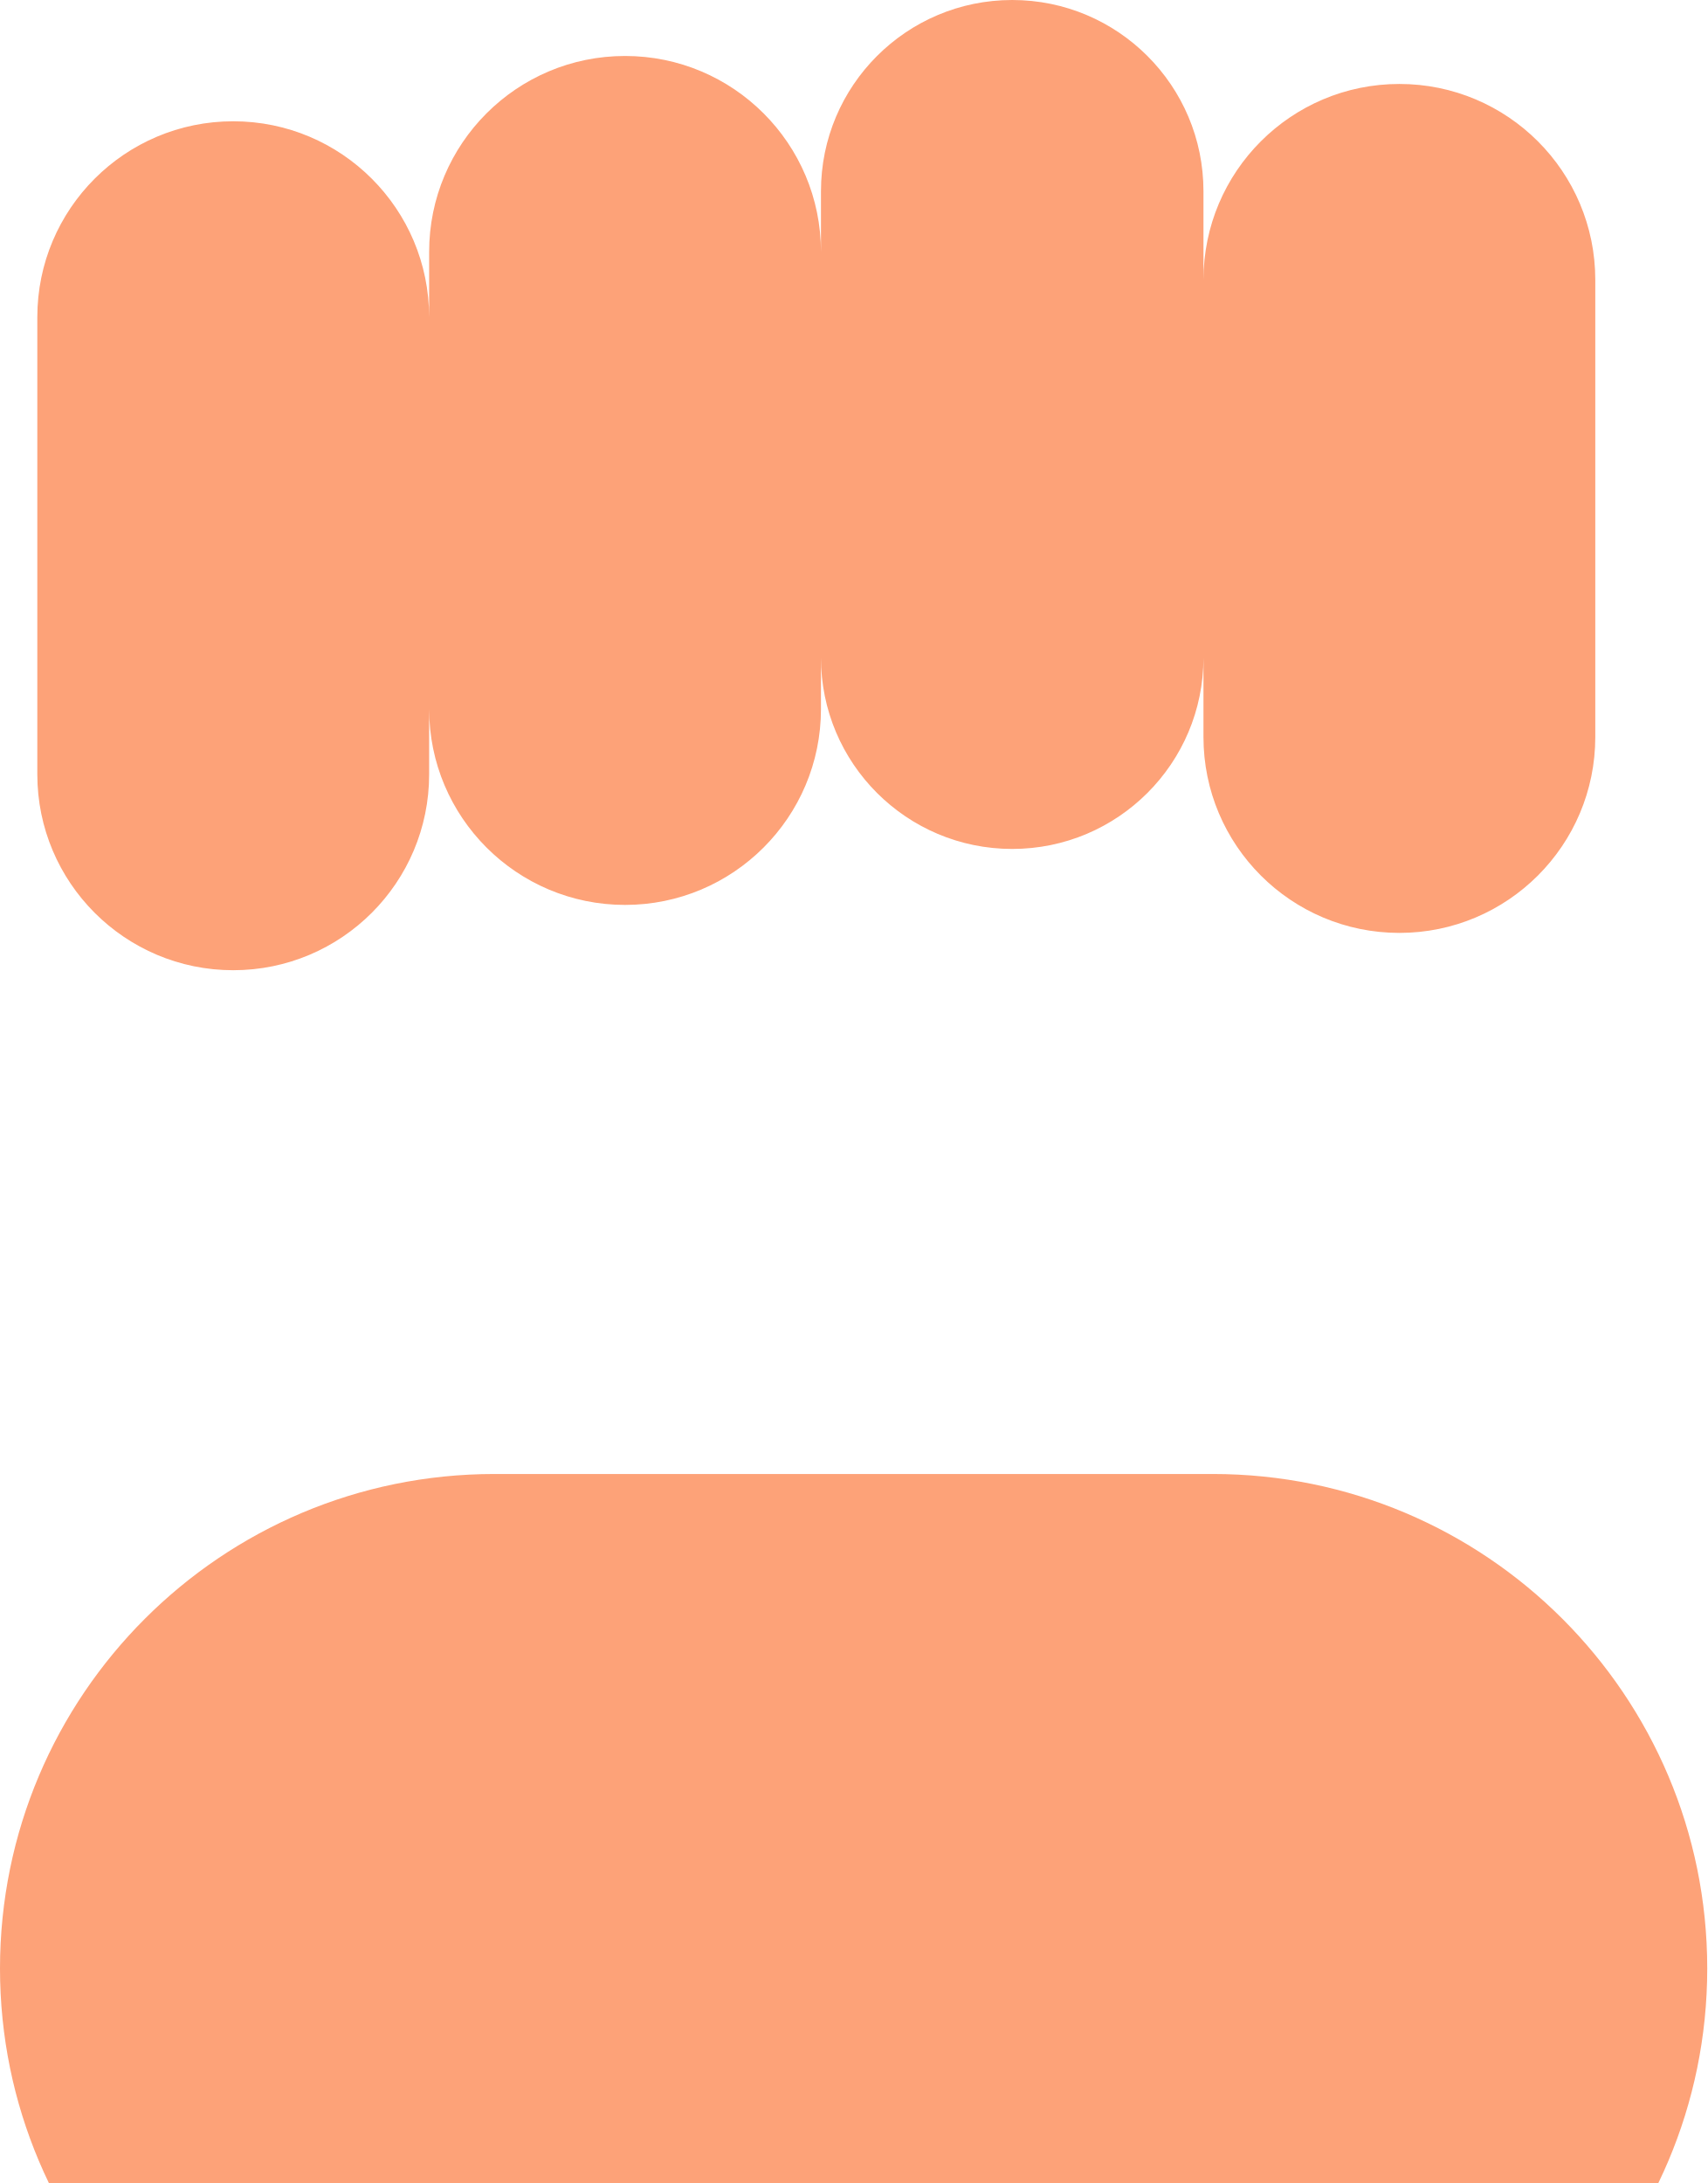
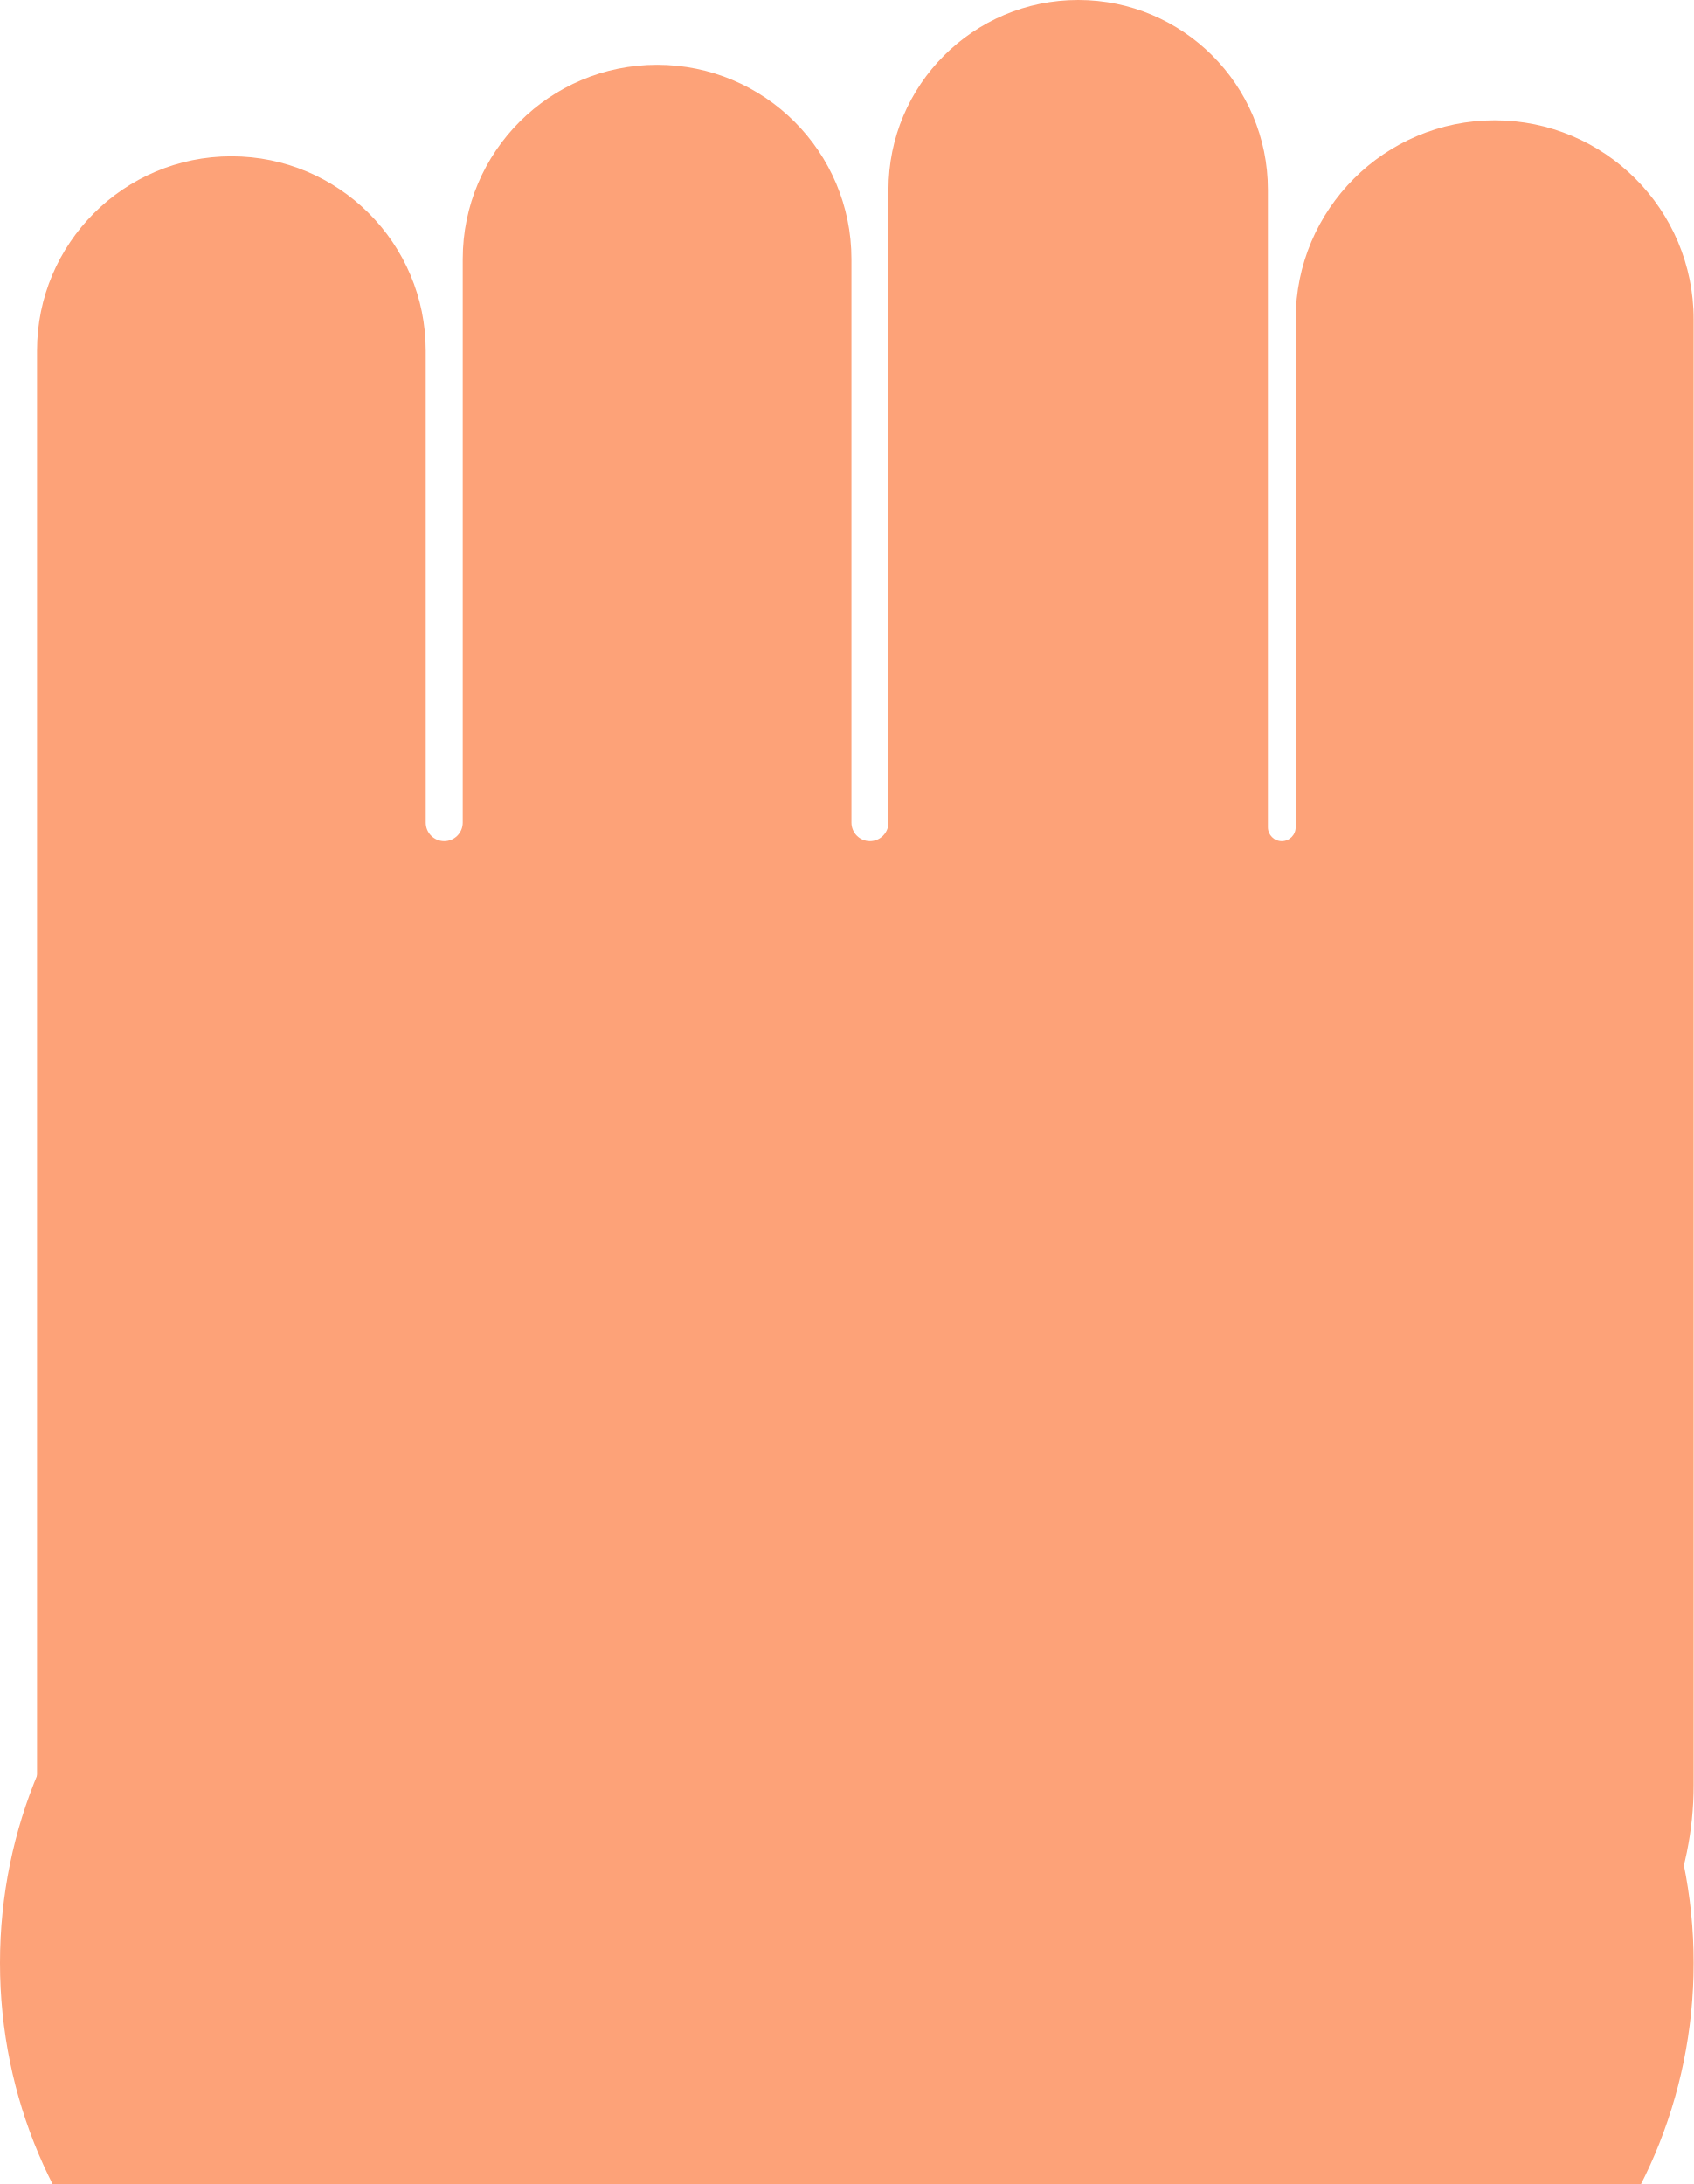
- <svg xmlns="http://www.w3.org/2000/svg" width="183" height="234" viewBox="0 0 183 234" fill="none">
-   <rect y="158" width="183" height="106" rx="53" fill="#FDA278" />
-   <path d="M108.5 0C119.822 0 129 9.178 129 20.5V30C129 18.402 138.402 9 150 9C161.598 9 171 18.402 171 30V79C171 90.598 161.598 100 150 100C138.402 100 129 90.598 129 79V70.5C129 81.822 119.822 91 108.5 91C97.178 91 88 81.822 88 70.5V76C88 87.598 78.598 97 67 97C55.402 97 46 87.598 46 76V83C46 94.598 36.598 104 25 104C13.402 104 4 94.598 4 83V34C4 22.402 13.402 13 25 13C36.598 13 46 22.402 46 34V27C46 15.402 55.402 6 67 6C78.598 6 88 15.402 88 27V20.5C88 9.178 97.178 0 108.5 0Z" fill="#FDA278" />
+ <svg xmlns="http://www.w3.org/2000/svg" width="183" height="236" viewBox="0 0 183 236" fill="none">
+   <rect y="159.111" width="183" height="106" rx="53" fill="#FDA278" />
+   <path d="M137 89.39C137 90.218 137.672 90.89 138.5 90.89C139.328 90.89 140 90.218 140 89.39V34.501C140 22.627 149.626 13.001 161.5 13.001C173.374 13.001 183 22.627 183 34.501V192.89C183 212.772 166.882 228.89 147 228.89H40C20.118 228.89 4 212.772 4 192.89V37.89C4 26.292 13.402 16.89 25 16.89C36.598 16.89 46 26.292 46 37.89V88.89C46 89.994 46.895 90.89 48 90.89C49.105 90.89 50 89.994 50 88.89V28.001C50 16.403 59.402 7.001 71 7.001C82.598 7.001 92 16.403 92 28.001V88.89C92 89.994 92.895 90.89 94 90.89C95.105 90.89 96 89.994 96 88.89V20.5C96 9.178 105.178 0 116.5 0C127.822 0 137 9.178 137 20.5V89.39Z" fill="#FDA278" />
</svg>
